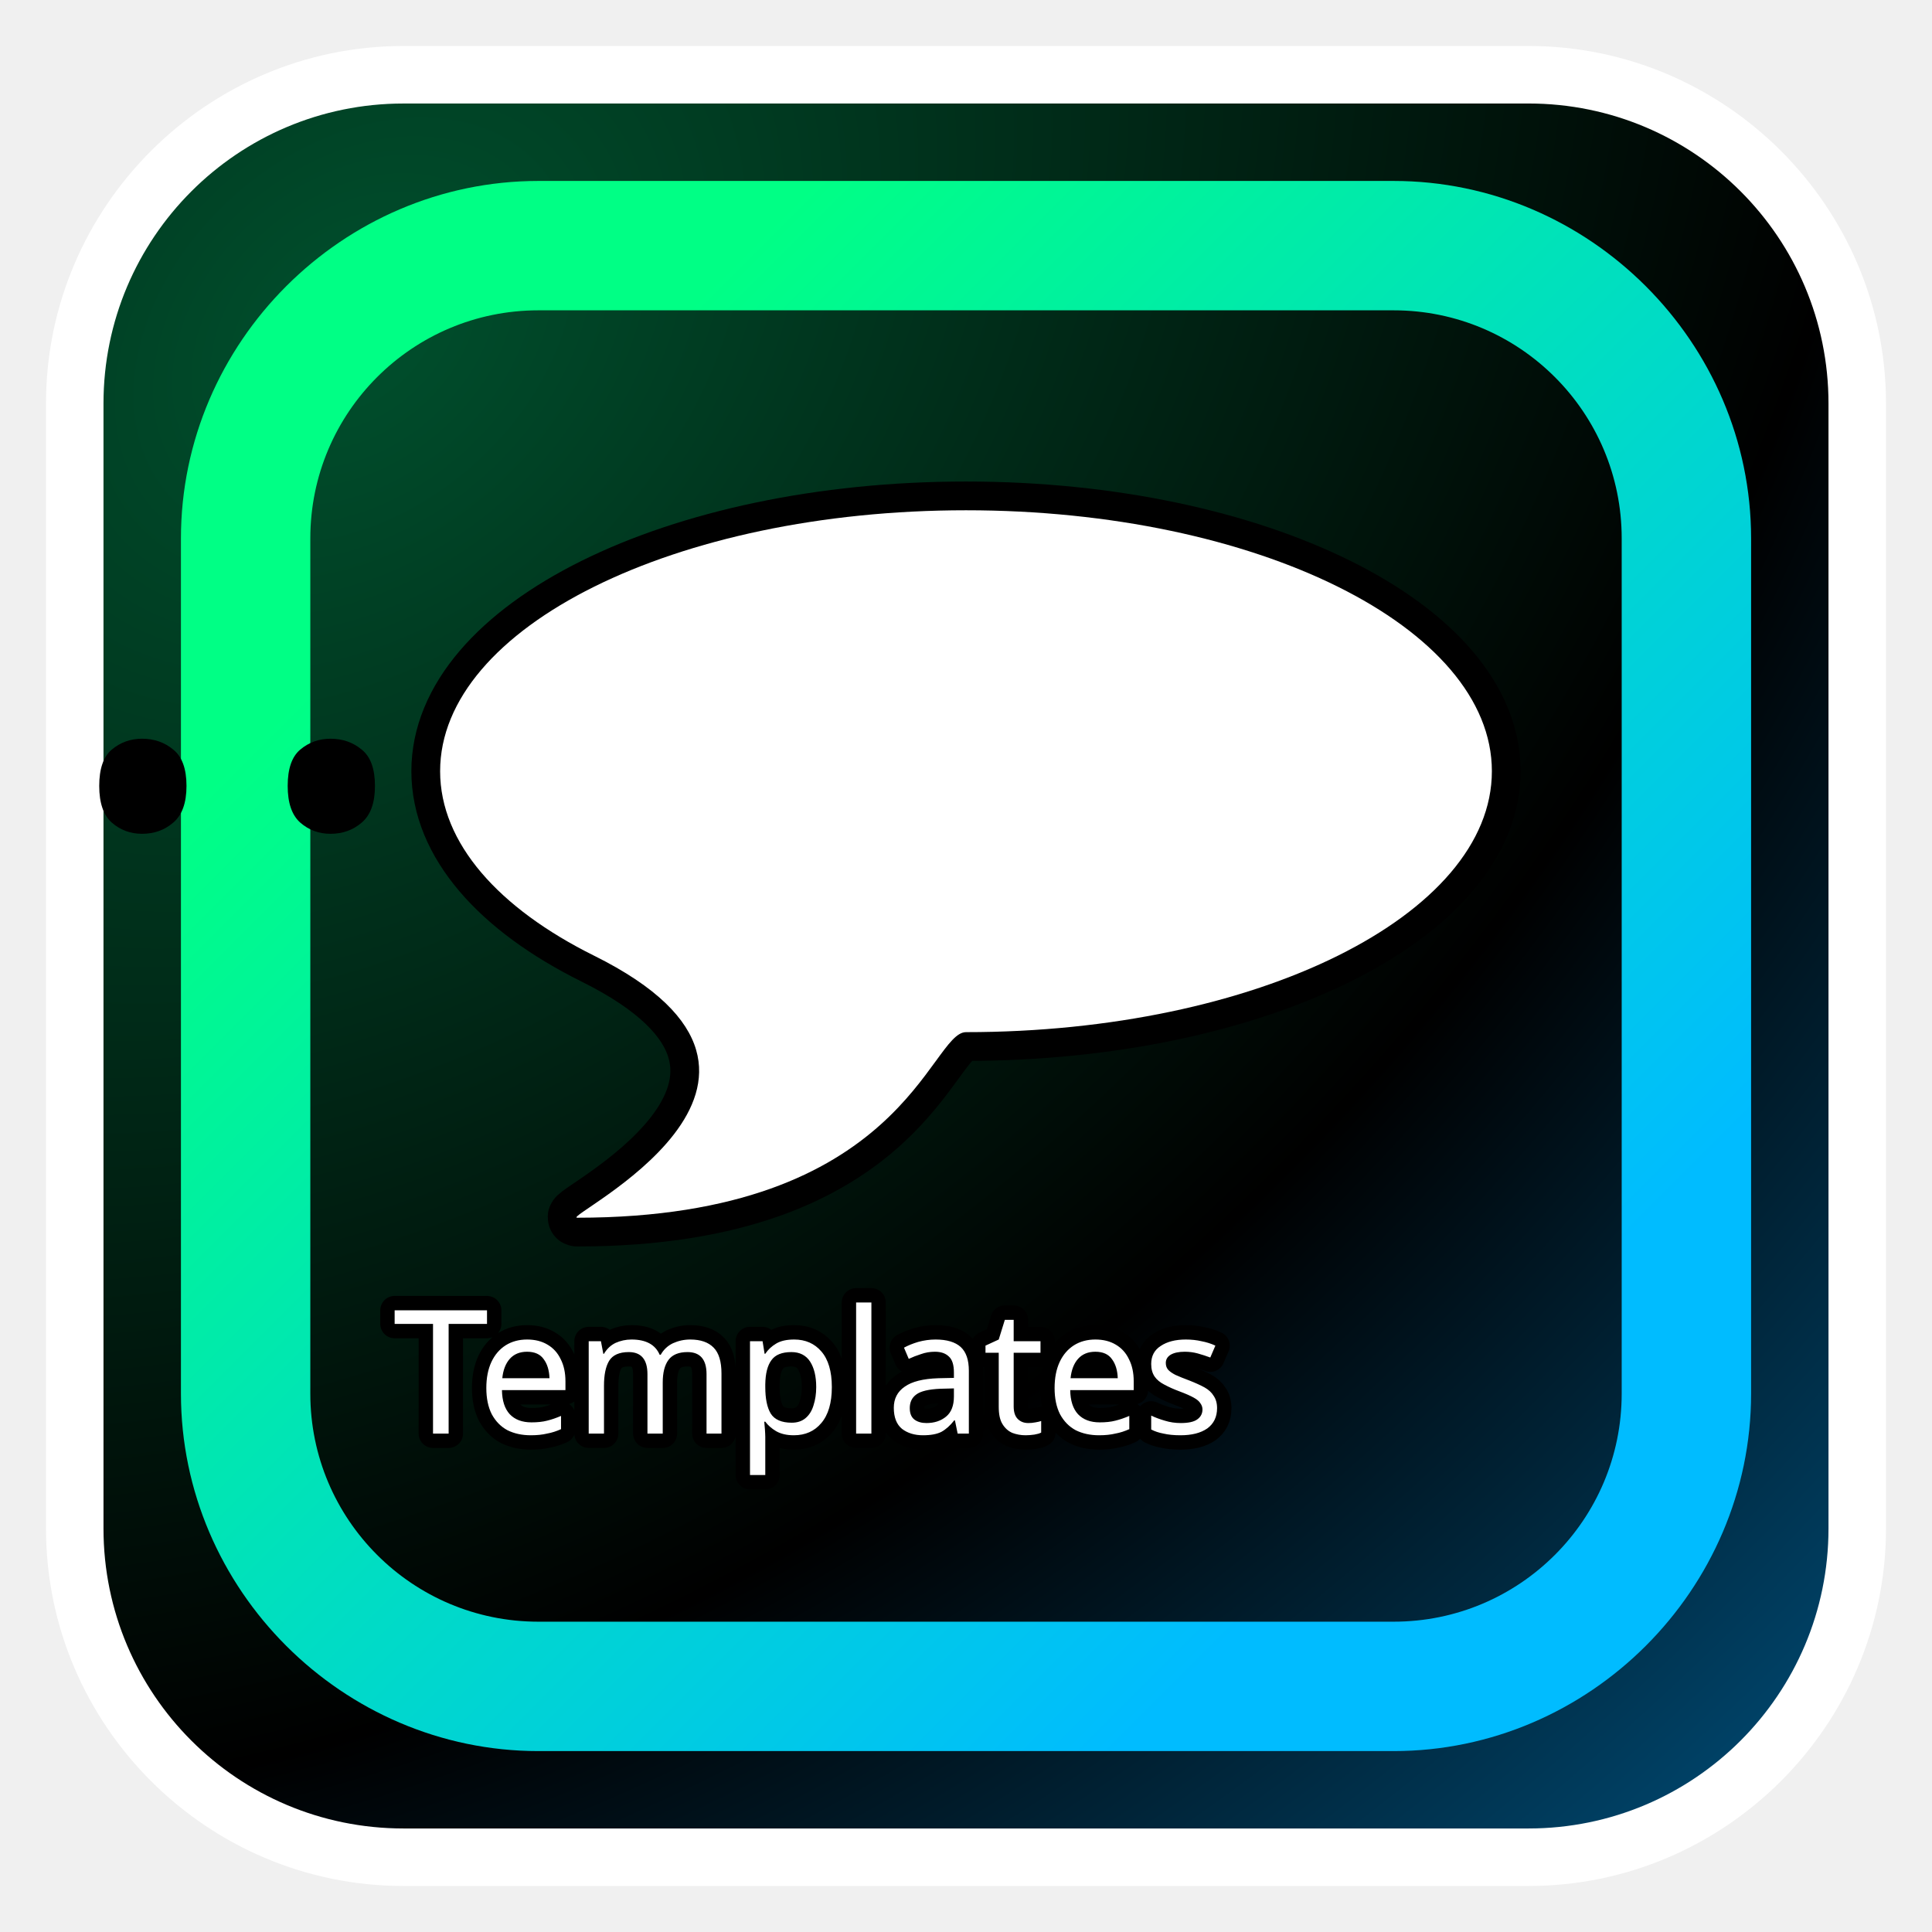
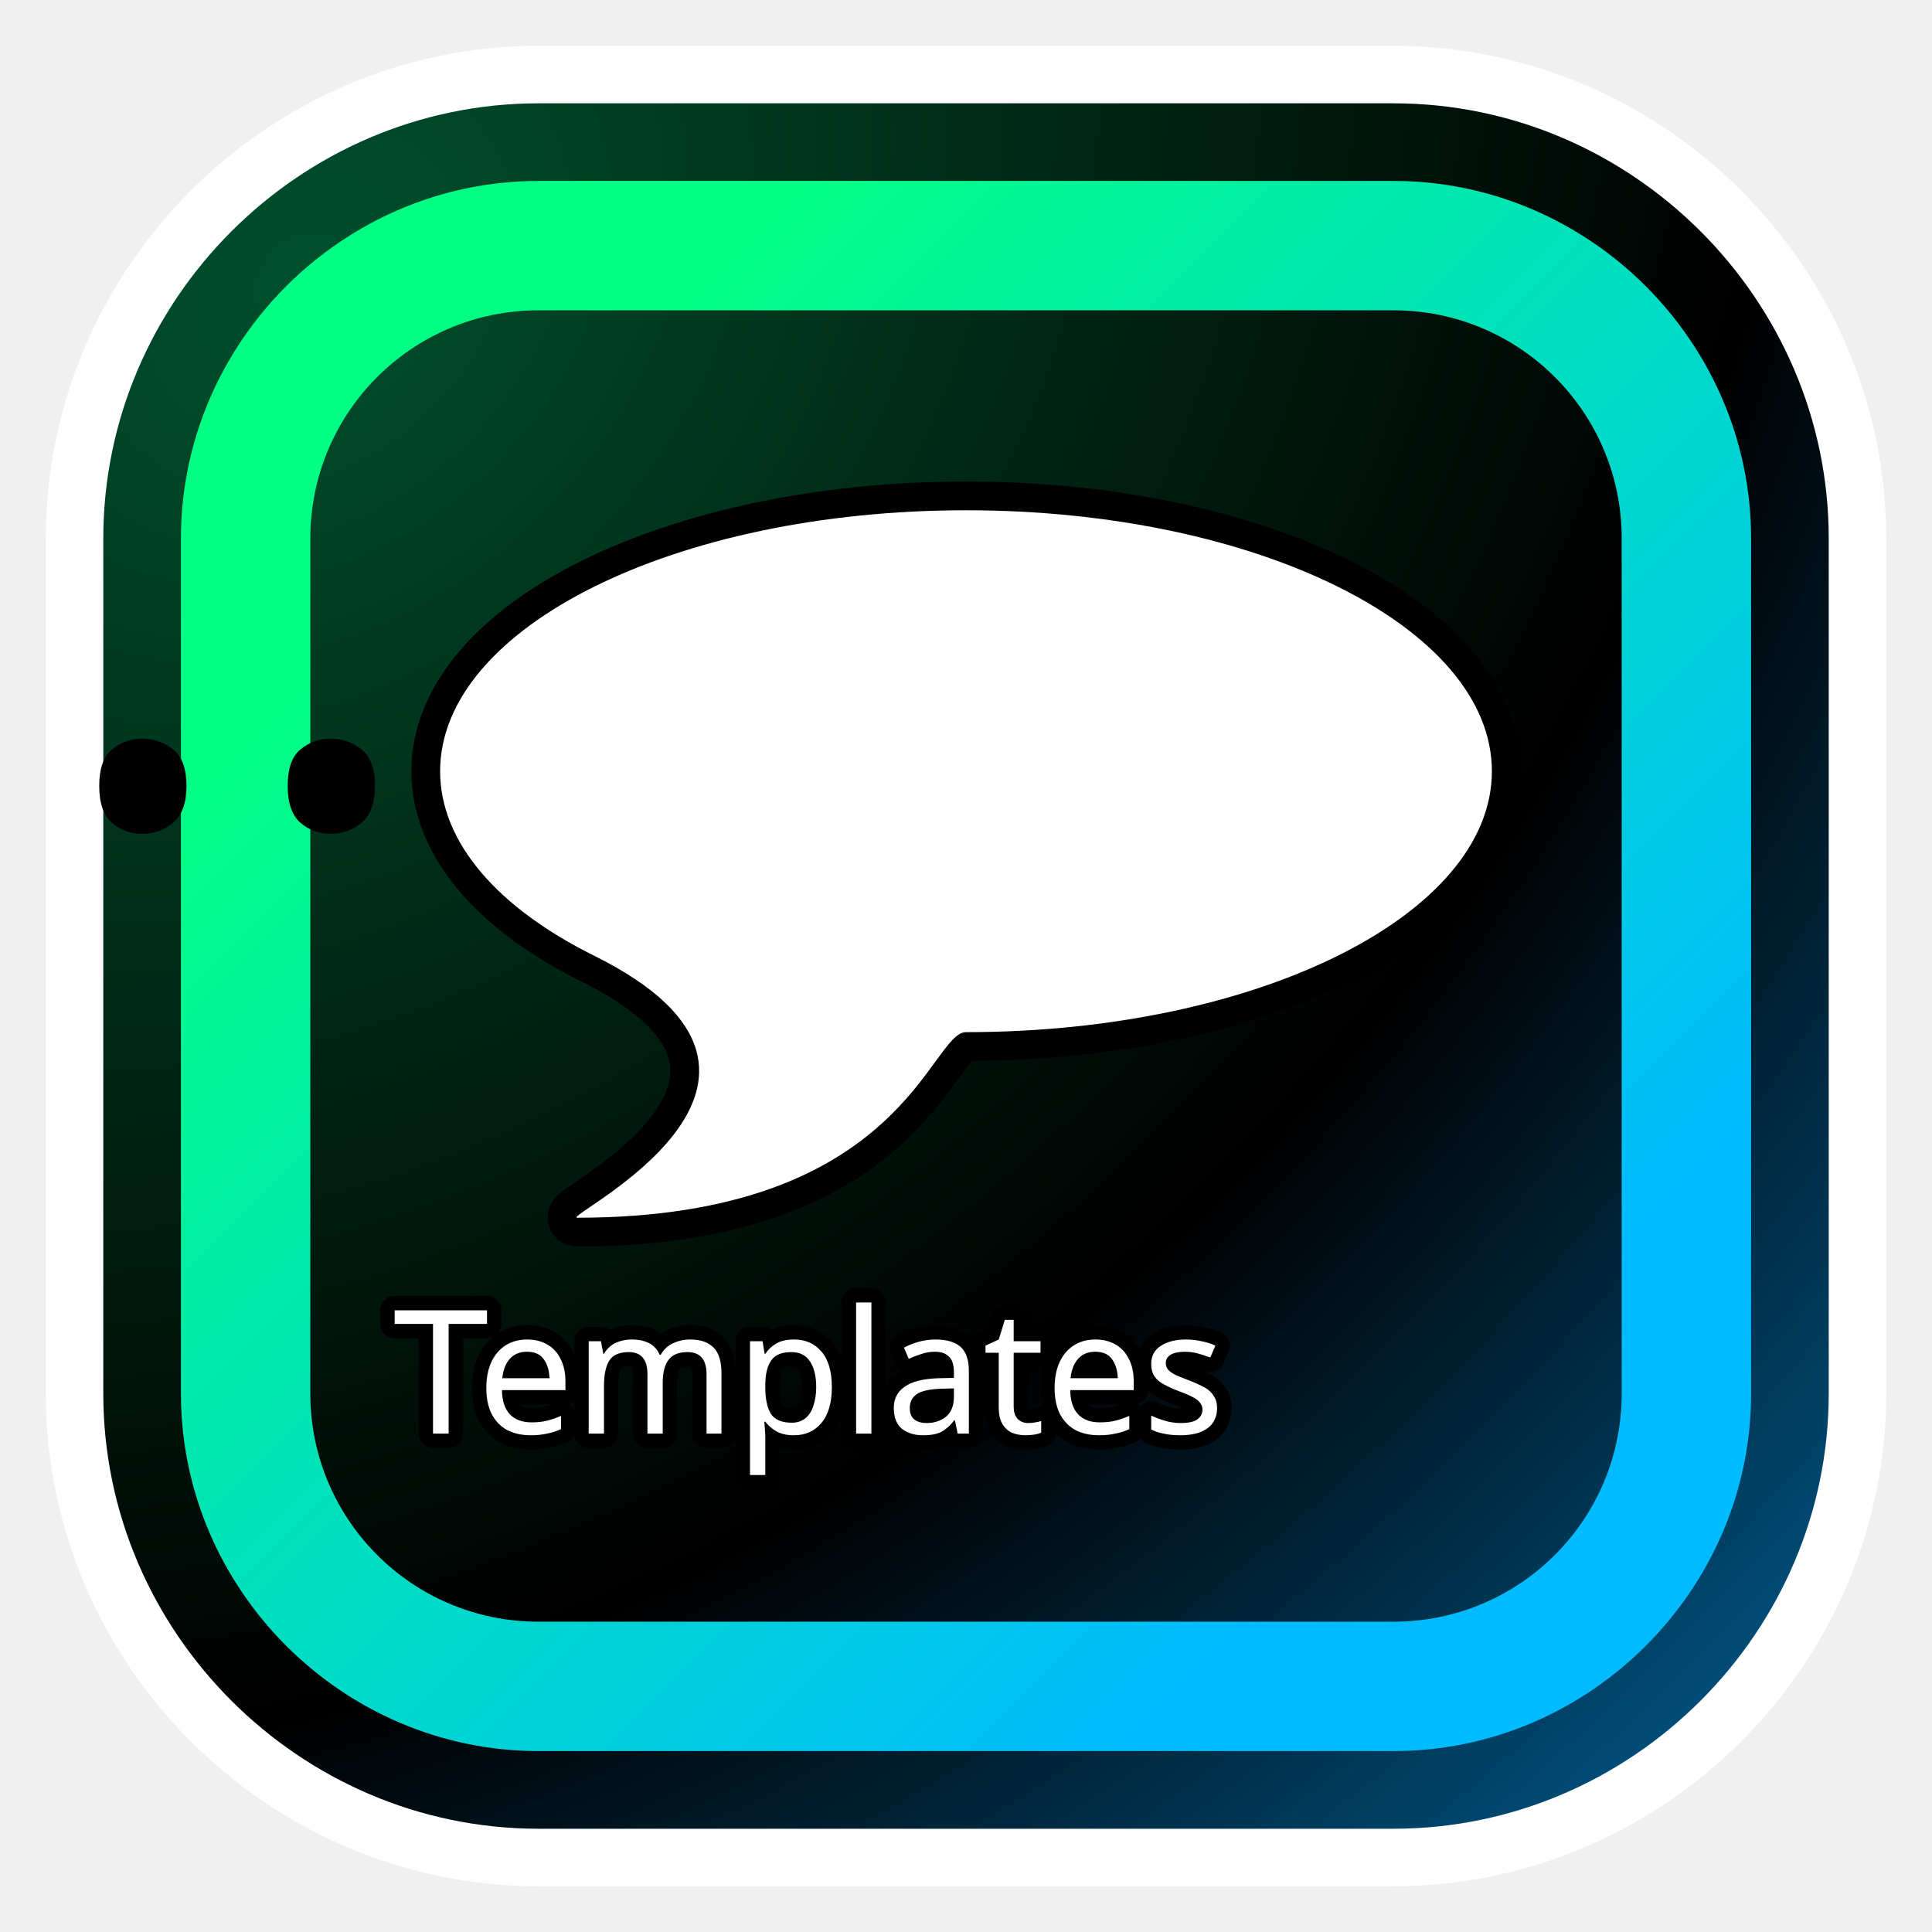
<svg xmlns="http://www.w3.org/2000/svg" xmlns:xlink="http://www.w3.org/1999/xlink" width="336" height="336" viewBox="0 0 88.9 88.9" version="1.1" id="svg1" xml:space="preserve">
  <defs id="defs1">
-     <linearGradient id="linearGradient7">
-       <stop style="stop-color:#00502d;stop-opacity:1;" offset="0" id="stop7" />
-       <stop style="stop-color:#000000;stop-opacity:1;" offset="0.445" id="stop9" />
-       <stop style="stop-color:#008cda;stop-opacity:1;" offset="1" id="stop8" />
+     <linearGradient id="linearGradient8">
+       <stop style="stop-color:#00502d;stop-opacity:1;" offset="0" id="stop10" />
+       <stop style="stop-color:#000000;stop-opacity:1;" offset="0.5" id="stop12" />
+       <stop style="stop-color:#008cda;stop-opacity:1;" offset="1" id="stop11" />
    </linearGradient>
    <linearGradient id="linearGradient5">
      <stop style="stop-color:#00ff85;stop-opacity:1;" offset="0" id="stop5" />
      <stop style="stop-color:#00bcff;stop-opacity:1;" offset="1" id="stop6" />
    </linearGradient>
    <linearGradient xlink:href="#linearGradient5" id="linearGradient6" x1="79.64" y1="123.032" x2="129.91" y2="173.301" gradientUnits="userSpaceOnUse" gradientTransform="matrix(0.8587703,0,0,0.8587703,14.79735,20.92557)" />
-     <radialGradient xlink:href="#linearGradient7" id="radialGradient8" cx="76.621" cy="118.908" fx="76.621" fy="118.908" r="39.688" gradientTransform="matrix(2.166852,2.431548,-3.35004,2.985358,308.9426,-422.3826)" gradientUnits="userSpaceOnUse" />
+     <radialGradient xlink:href="#linearGradient8" id="radialGradient11" cx="76.602" cy="120.496" fx="76.602" fy="120.496" r="42.343" gradientTransform="matrix(1.946877,2.022606,-2.599486,2.502158,238.3388,-339.8615)" gradientUnits="userSpaceOnUse" />
  </defs>
  <g id="layer1" transform="translate(-60.325,-103.7167)">
-     <path style="fill-rule:evenodd;stroke-width:0.932;stroke-linecap:round;stroke-linejoin:round;stroke-dashoffset:2834.65;paint-order:markers stroke fill;fill:#ffffff" d="m 78.892,105.833 c -9.054,0 -16.45,7.396 -16.45,16.45 v 51.766 c 0,9.054 7.396,16.45 16.45,16.45 h 51.766 c 9.054,0 16.45,-7.396 16.45,-16.45 V 122.283 c 0,-9.054 -7.396,-16.45 -16.45,-16.45 z m 0,5.292 h 51.766 c 6.194,0 11.158,4.964 11.158,11.158 v 51.766 c 0,6.194 -4.964,11.158 -11.158,11.158 H 78.892 c -6.194,0 -11.158,-4.964 -11.158,-11.158 V 122.283 c 0,-6.194 4.964,-11.158 11.158,-11.158 z" id="path3" />
-     <path style="fill:url(#radialGradient8);fill-rule:evenodd;stroke-width:0.932;stroke-linecap:round;stroke-linejoin:round;stroke-dashoffset:2834.65;paint-order:markers stroke fill" d="m 78.892,108.479 h 51.766 a 13.804,13.804 0 0 1 13.804,13.804 v 51.766 a 13.804,13.804 0 0 1 -13.804,13.804 H 78.892 A 13.804,13.804 0 0 1 65.087,174.05 v -51.766 a 13.804,13.804 0 0 1 13.804,-13.804 z" id="path4" />
-     <path id="path8" style="fill:url(#linearGradient6);fill-rule:evenodd;stroke-linecap:round;stroke-linejoin:round;stroke-dashoffset:2834.65;paint-order:markers stroke fill" d="m 85.098,112.043 c -9.013,0 -16.447,7.434 -16.447,16.448 v 39.353 c 0,9.013 7.434,16.448 16.447,16.448 h 39.354 c 9.013,1e-5 16.449,-7.434 16.449,-16.448 v -39.353 c 2e-5,-9.013 -7.436,-16.448 -16.449,-16.448 z m 5.17e-4,5.953 h 39.354 a 10.494,10.494 0 0 1 10.494,10.494 v 39.354 a 10.494,10.494 0 0 1 -10.494,10.494 H 85.098 A 10.494,10.494 0 0 1 74.604,167.844 v -39.354 a 10.494,10.494 0 0 1 10.494,-10.494 z" />
+     <path style="display:inline;fill:url(#radialGradient11);fill-rule:evenodd;stroke:#ffffff;stroke-width:5.292;stroke-linecap:round;stroke-linejoin:round;stroke-dasharray:none;stroke-dashoffset:2834.65;stroke-opacity:1;paint-order:markers stroke fill" d="m 85.098,108.471 c -10.977,0 -20.02,9.042 -20.02,20.02 v 39.354 c 0,10.977 9.042,20.02 20.02,20.02 h 39.354 c 10.977,1e-5 20.021,-9.042 20.021,-20.02 v -39.354 c 2e-5,-10.978 -9.044,-20.02 -20.021,-20.02 z" id="path1" />
+     <path style="fill:url(#linearGradient6);fill-rule:evenodd;stroke-linecap:round;stroke-linejoin:round;stroke-dashoffset:2834.65;paint-order:markers stroke fill" d="m 85.098,112.043 c -9.013,0 -16.447,7.434 -16.447,16.448 v 39.353 c 0,9.013 7.434,16.448 16.447,16.448 h 39.354 c 9.013,1e-5 16.449,-7.434 16.449,-16.448 v -39.353 c 2e-5,-9.013 -7.436,-16.448 -16.449,-16.448 z m 5.17e-4,5.953 h 39.354 a 10.494,10.494 0 0 1 10.494,10.494 v 39.354 a 10.494,10.494 0 0 1 -10.494,10.494 H 85.098 A 10.494,10.494 0 0 1 74.604,167.844 v -39.354 a 10.494,10.494 0 0 1 10.494,-10.494 z" id="path5" />
    <text xml:space="preserve" style="font-style:normal;font-variant:normal;font-weight:normal;font-stretch:normal;font-size:26.552px;line-height:1;font-family:pusab;-inkscape-font-specification:pusab;text-align:center;letter-spacing:0px;word-spacing:0px;writing-mode:lr-tb;direction:ltr;text-anchor:middle;fill:#ffffff;fill-rule:evenodd;stroke-width:8.851;stroke-linecap:round;stroke-linejoin:round;stroke-dashoffset:2834.65;paint-order:markers stroke fill" x="104.663" y="147.115" id="text1">
      <tspan id="tspan1" style="stroke-width:8.851" x="104.663" y="147.115" />
    </text>
    <g id="g3" transform="translate(0,-4.693109)">
      <g id="g2" transform="translate(-0.655968,-1.629282)">
        <path id="path2" style="fill:#ffffff;fill-rule:evenodd;stroke:#000000;stroke-width:2.646;stroke-linecap:round;stroke-linejoin:round;stroke-dasharray:none;stroke-dashoffset:2834.65;stroke-opacity:1;paint-order:markers stroke fill" d="m 129.629,145.526 c 1e-5,6.631 -10.834,12.007 -24.198,12.007 -1.671,0 -2.893,8.539 -17.889,8.539 -0.821,0 12.46,-6.259 0.778,-12.056 -4.379,-2.173 -7.087,-5.175 -7.087,-8.49 0,-6.631 10.834,-12.007 24.198,-12.007 13.364,0 24.198,5.376 24.198,12.007 z" />
        <text xml:space="preserve" style="font-style:normal;font-variant:normal;font-weight:normal;font-stretch:normal;font-size:32.359px;line-height:1;font-family:pusab;-inkscape-font-specification:pusab;text-align:center;letter-spacing:0px;word-spacing:0px;writing-mode:lr-tb;direction:ltr;text-anchor:middle;fill:#ffffff;fill-rule:evenodd;stroke:#000000;stroke-width:10.786;stroke-linecap:round;stroke-linejoin:round;stroke-dasharray:none;stroke-dashoffset:2834.65;stroke-opacity:1;paint-order:markers stroke fill" x="105.415" y="147.953" id="text2">
          <tspan id="tspan2" style="fill:#000000;stroke:none;stroke-width:10.786" x="105.415" y="147.953">...</tspan>
        </text>
      </g>
      <text xml:space="preserve" style="font-style:normal;font-variant:normal;font-weight:normal;font-stretch:normal;font-size:7.938px;line-height:1;font-family:pusab;-inkscape-font-specification:pusab;text-align:center;letter-spacing:0px;word-spacing:0px;writing-mode:lr-tb;direction:ltr;text-anchor:middle;fill:#000000;fill-rule:evenodd;stroke:none;stroke-width:1.323;stroke-linecap:round;stroke-linejoin:round;stroke-dasharray:none;stroke-dashoffset:2834.65;stroke-opacity:1;paint-order:markers stroke fill" x="104.775" y="174.378" id="text3">
        <tspan id="tspan3" style="fill:#ffffff;stroke:#000000;stroke-width:1.323;stroke-dasharray:none;stroke-opacity:1" x="104.775" y="174.378">Templates</tspan>
      </text>
    </g>
  </g>
</svg>
